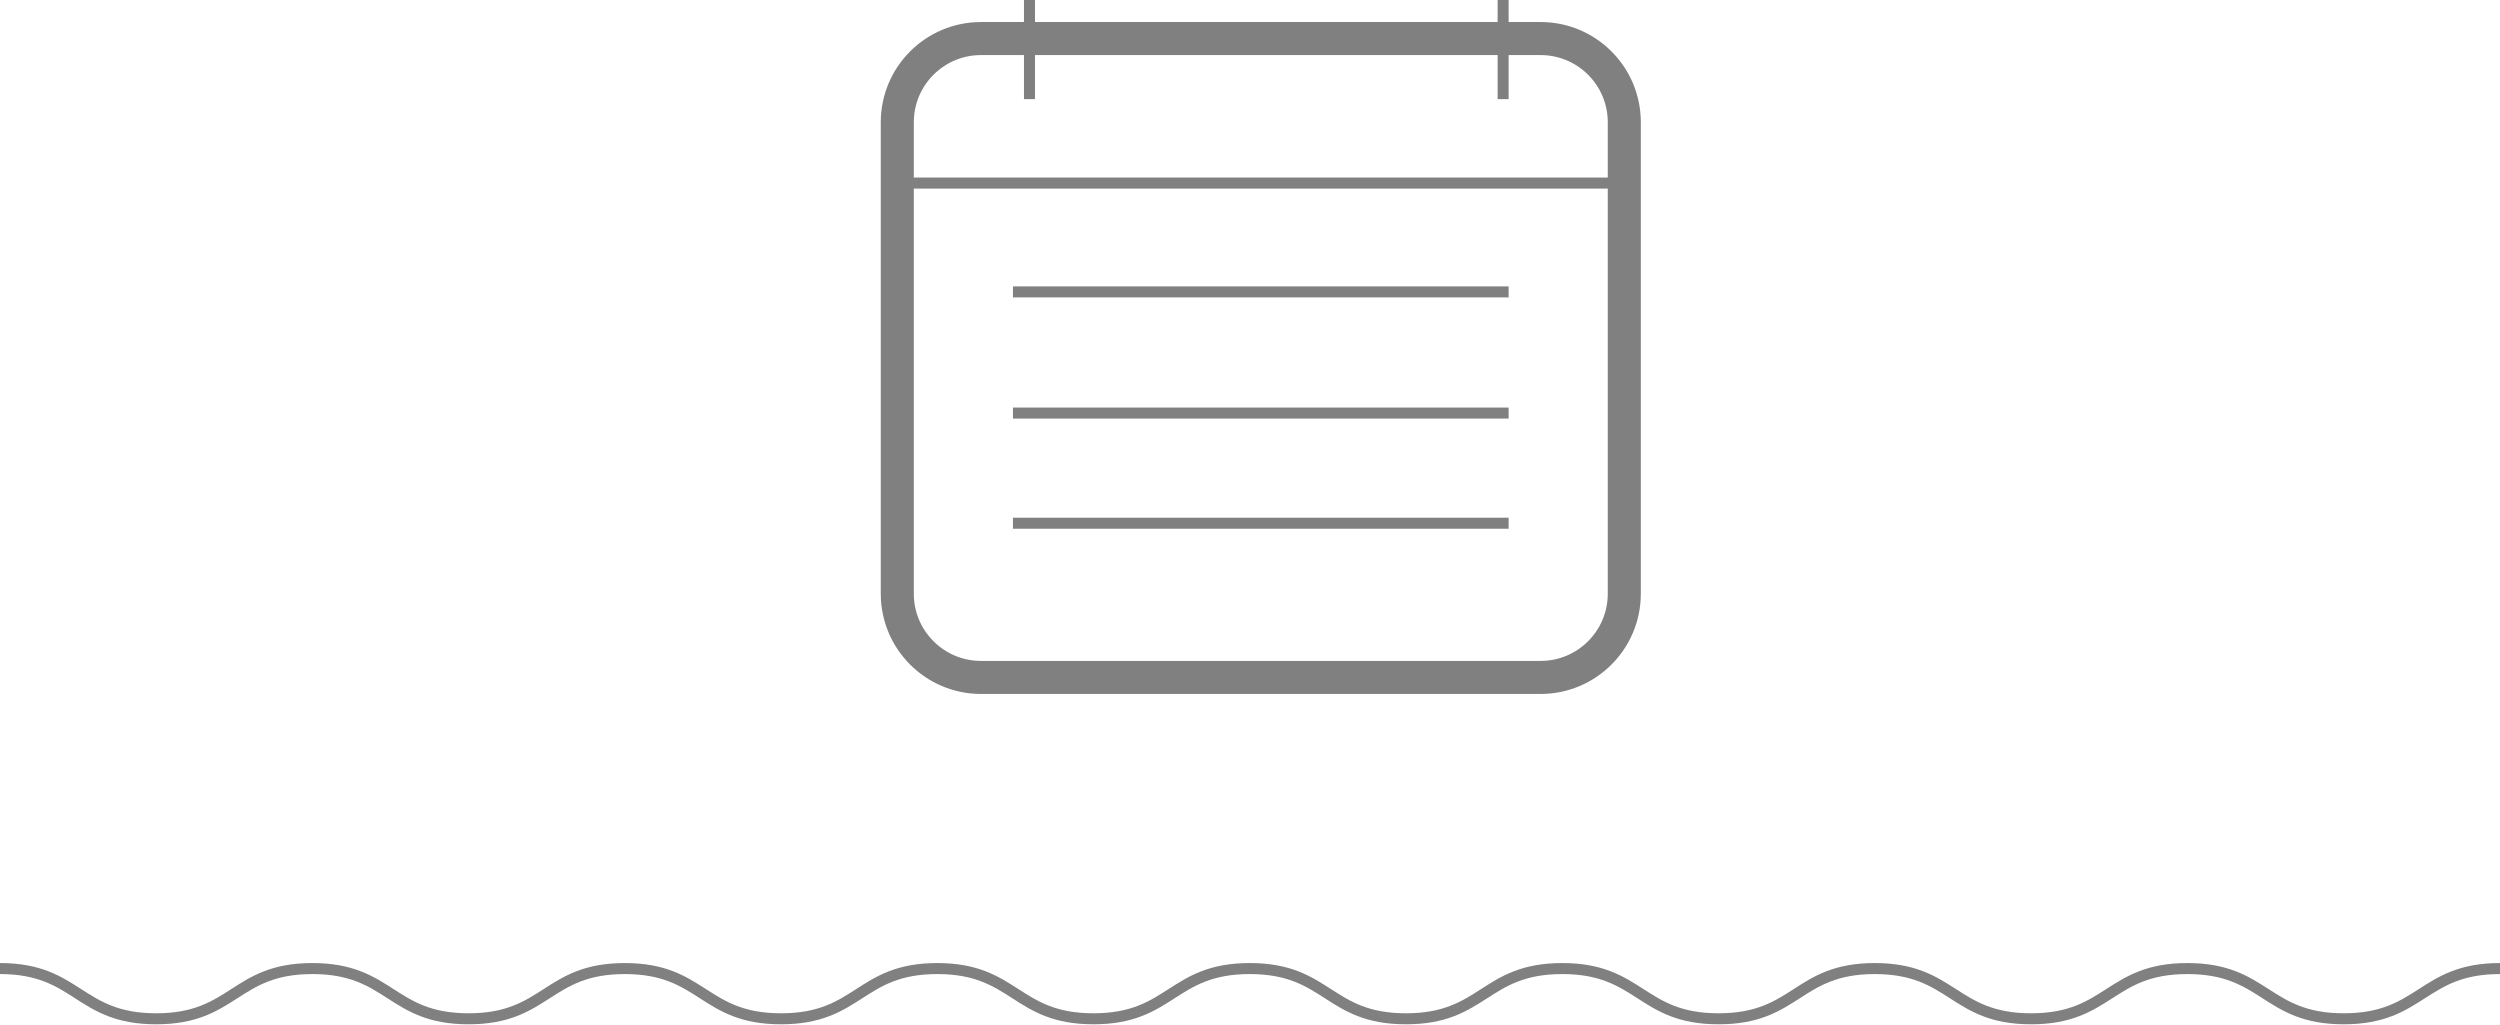
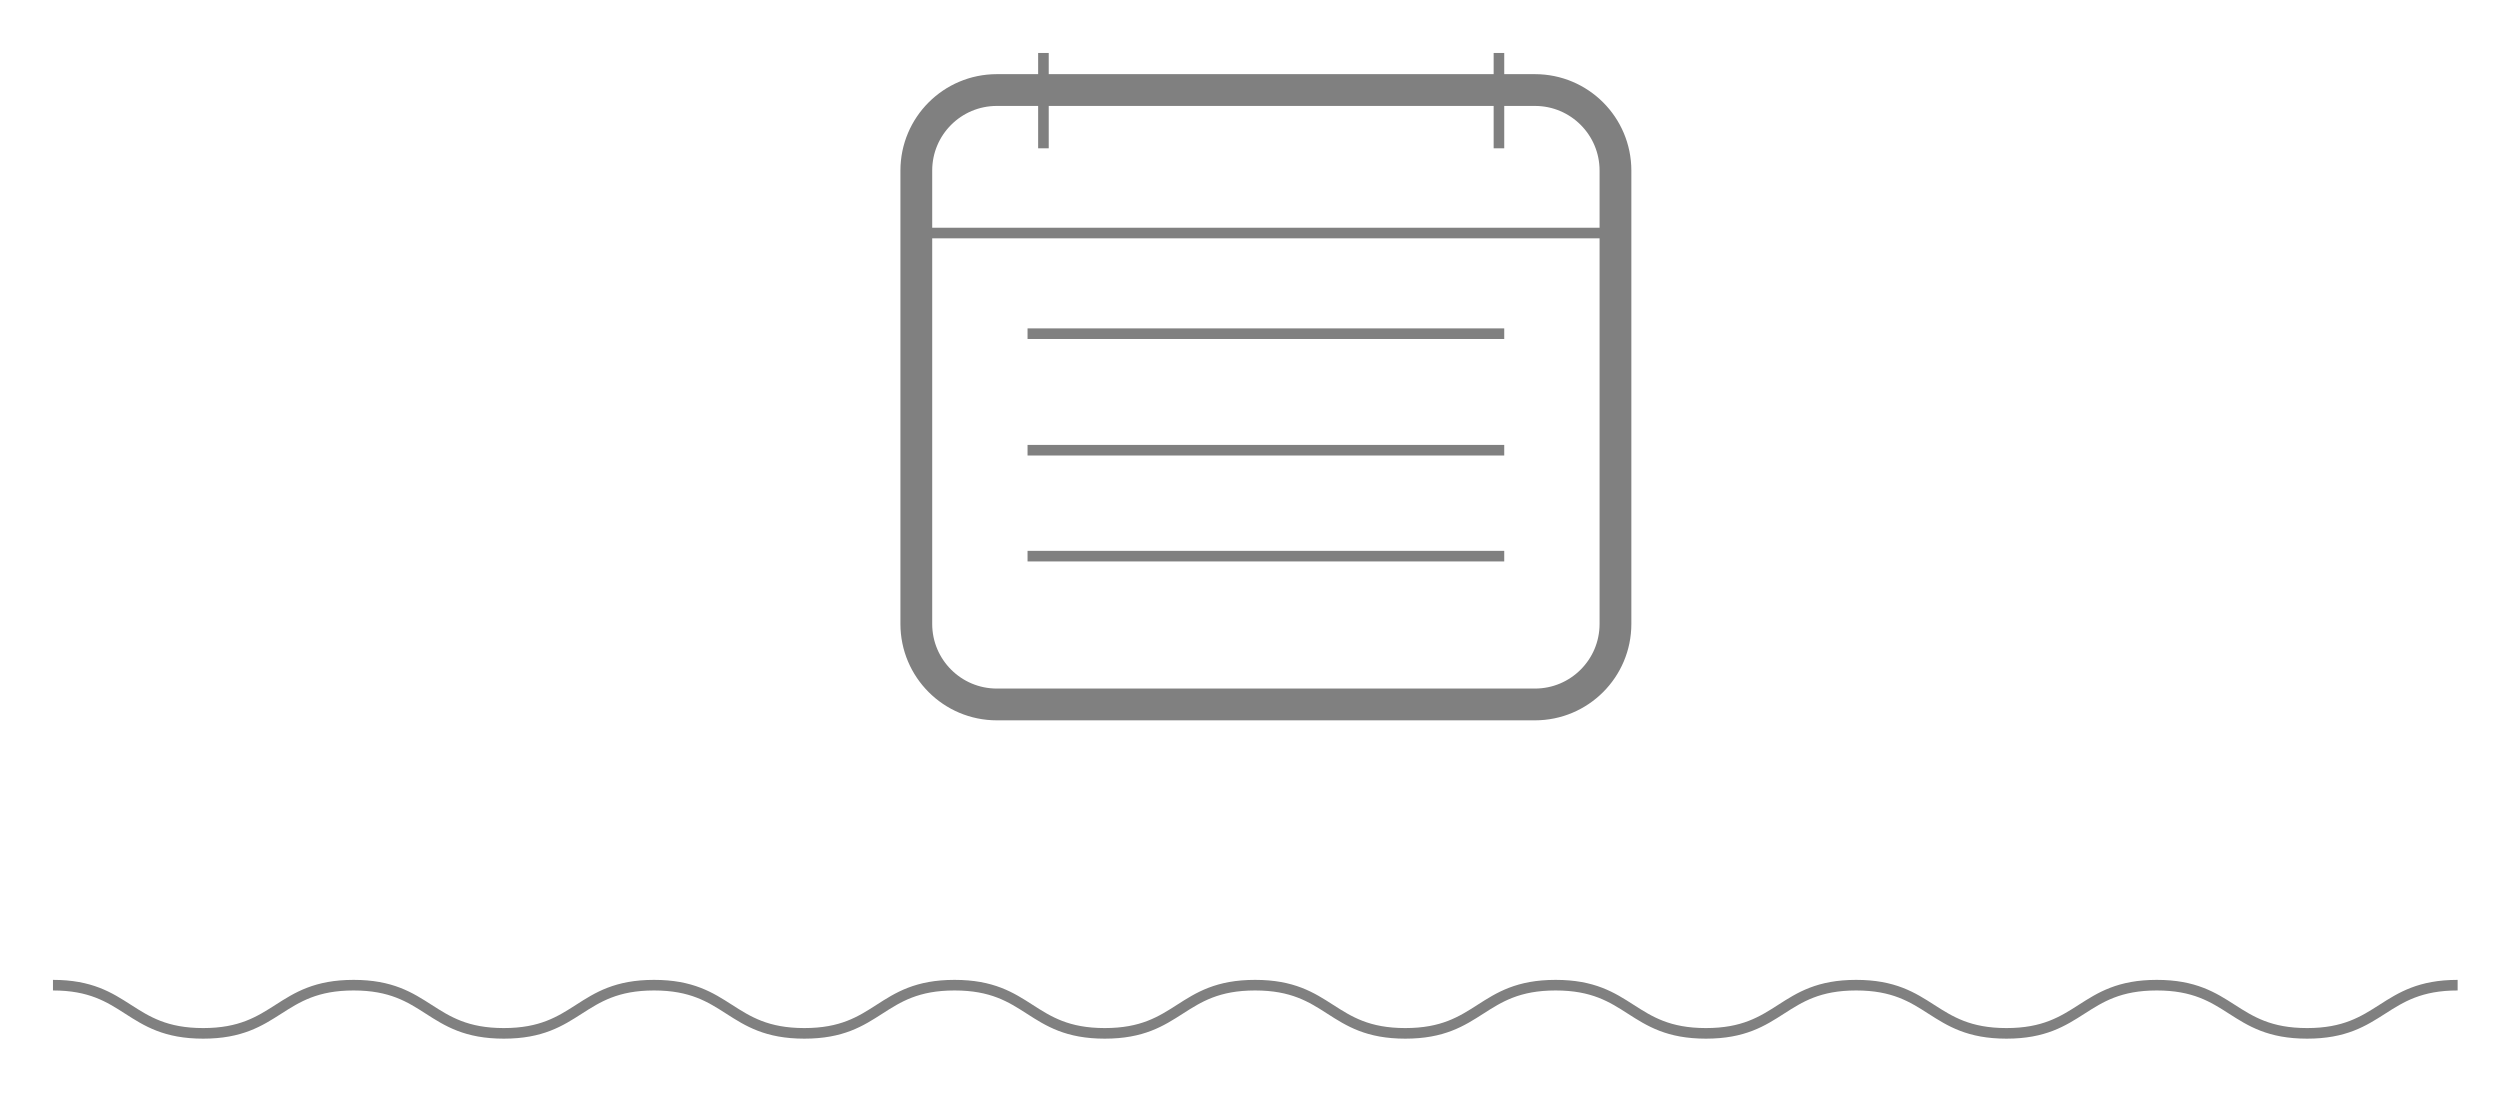
- <svg xmlns="http://www.w3.org/2000/svg" viewBox="0 0 226.96 92.99">
+ <svg xmlns="http://www.w3.org/2000/svg" viewBox="0 0 236 105">
  <defs>
-     <style>.cls-1,.cls-2{fill:none;stroke:gray;stroke-miterlimit:10;}.cls-2{stroke-width:3px;}</style>
+     <style>.cls-1,.cls-2,.cls-3{fill:none;}.cls-1,.cls-2{stroke:gray;stroke-miterlimit:10;}.cls-2{stroke-width:3px;}</style>
  </defs>
  <g id="Layer_2" data-name="Layer 2">
-     <g id="bg">
-       <path class="cls-1" d="M81.46,16.62V54a7.6,7.6,0,0,0,7.6,7.6h50.8a7.6,7.6,0,0,0,7.6-7.6V16.62Z" />
-       <path class="cls-2" d="M139.86,3.5H89.06a7.6,7.6,0,0,0-7.6,7.6V53.9a7.6,7.6,0,0,0,7.6,7.6h50.8a7.6,7.6,0,0,0,7.6-7.6V11.1A7.6,7.6,0,0,0,139.86,3.5Z" />
-       <line class="cls-1" x1="91.96" y1="26.5" x2="136.96" y2="26.5" />
-       <line class="cls-1" x1="91.96" y1="37.5" x2="136.96" y2="37.5" />
-       <line class="cls-1" x1="91.96" y1="47.5" x2="136.96" y2="47.5" />
-       <line class="cls-1" x1="93.46" x2="93.46" y2="9" />
-       <line class="cls-1" x1="136.46" x2="136.46" y2="9" />
-       <path class="cls-1" d="M0,87.93c7.09,0,7.09,4.56,14.18,4.56s7.09-4.56,14.18-4.56,7.09,4.56,14.18,4.56,7.09-4.56,14.18-4.56,7.09,4.56,14.19,4.56S78,87.93,85.09,87.93s7.09,4.56,14.18,4.56,7.09-4.56,14.19-4.56,7.09,4.56,14.18,4.56,7.09-4.56,14.19-4.56,7.09,4.56,14.19,4.56,7.09-4.56,14.18-4.56,7.1,4.56,14.19,4.56,7.1-4.56,14.19-4.56,7.1,4.56,14.19,4.56,7.1-4.56,14.19-4.56" />
+     <g id="day-white">
+       <g id="day-white-2" data-name="day-white">
+         <path class="cls-1" d="M5,93c7.09,0,7.09,4.55,14.18,4.55S26.29,93,33.38,93s7.09,4.55,14.18,4.55S54.65,93,61.74,93s7.09,4.55,14.19,4.55S83,93,90.11,93s7.09,4.55,14.18,4.55S111.38,93,118.48,93s7.09,4.55,14.18,4.55S139.75,93,146.85,93s7.09,4.55,14.19,4.55S168.13,93,175.22,93s7.1,4.55,14.19,4.55S196.51,93,203.6,93s7.1,4.55,14.19,4.55S224.89,93,232,93" />
+         <path class="cls-1" d="M86,22V59.4A7.6,7.6,0,0,0,93.6,67h50.8a7.6,7.6,0,0,0,7.6-7.6V22Z" />
+         <path class="cls-2" d="M144.9,8.5H94.1a7.6,7.6,0,0,0-7.6,7.6V58.9a7.6,7.6,0,0,0,7.6,7.6h50.8a7.6,7.6,0,0,0,7.6-7.6V16.1A7.6,7.6,0,0,0,144.9,8.5Z" />
+         <line class="cls-1" x1="97" y1="31.5" x2="142" y2="31.5" />
+         <line class="cls-1" x1="97" y1="42.5" x2="142" y2="42.5" />
+         <line class="cls-1" x1="97" y1="52.5" x2="142" y2="52.5" />
+         <line class="cls-1" x1="98.5" y1="5" x2="98.5" y2="14" />
+         <line class="cls-1" x1="141.5" y1="5" x2="141.5" y2="14" />
+         <rect class="cls-3" width="236" height="105" />
+       </g>
    </g>
  </g>
</svg>
